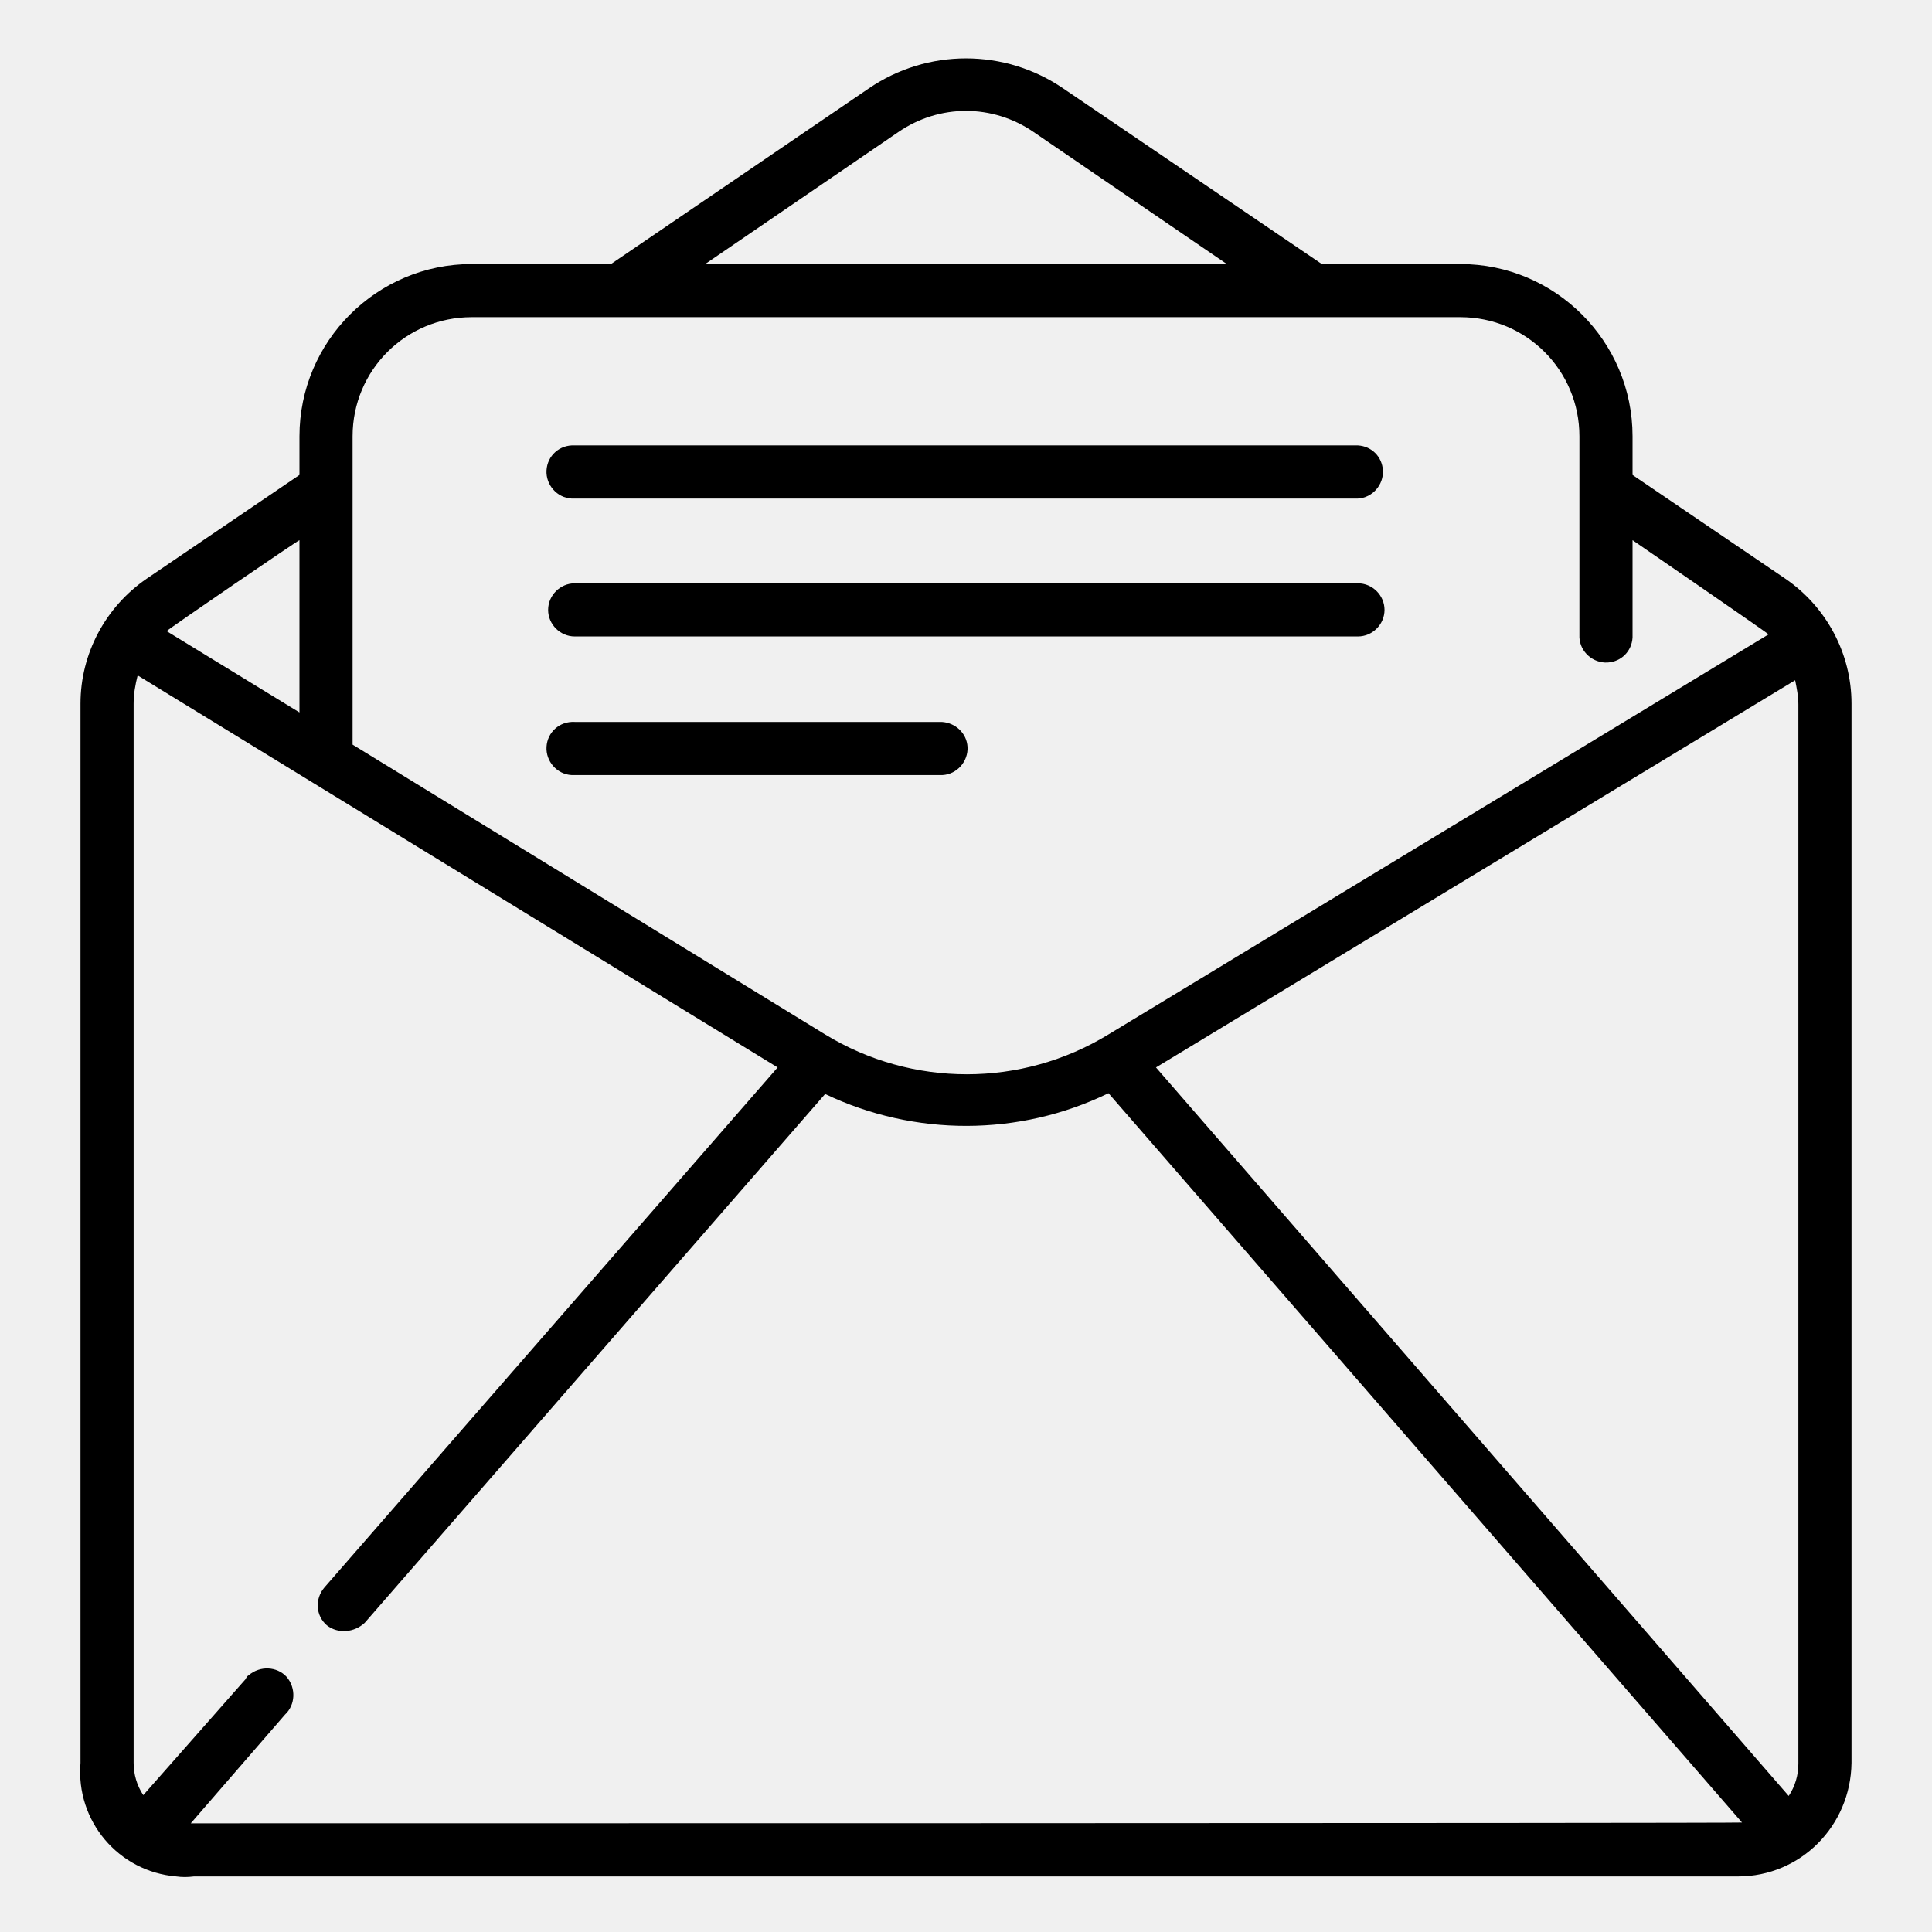
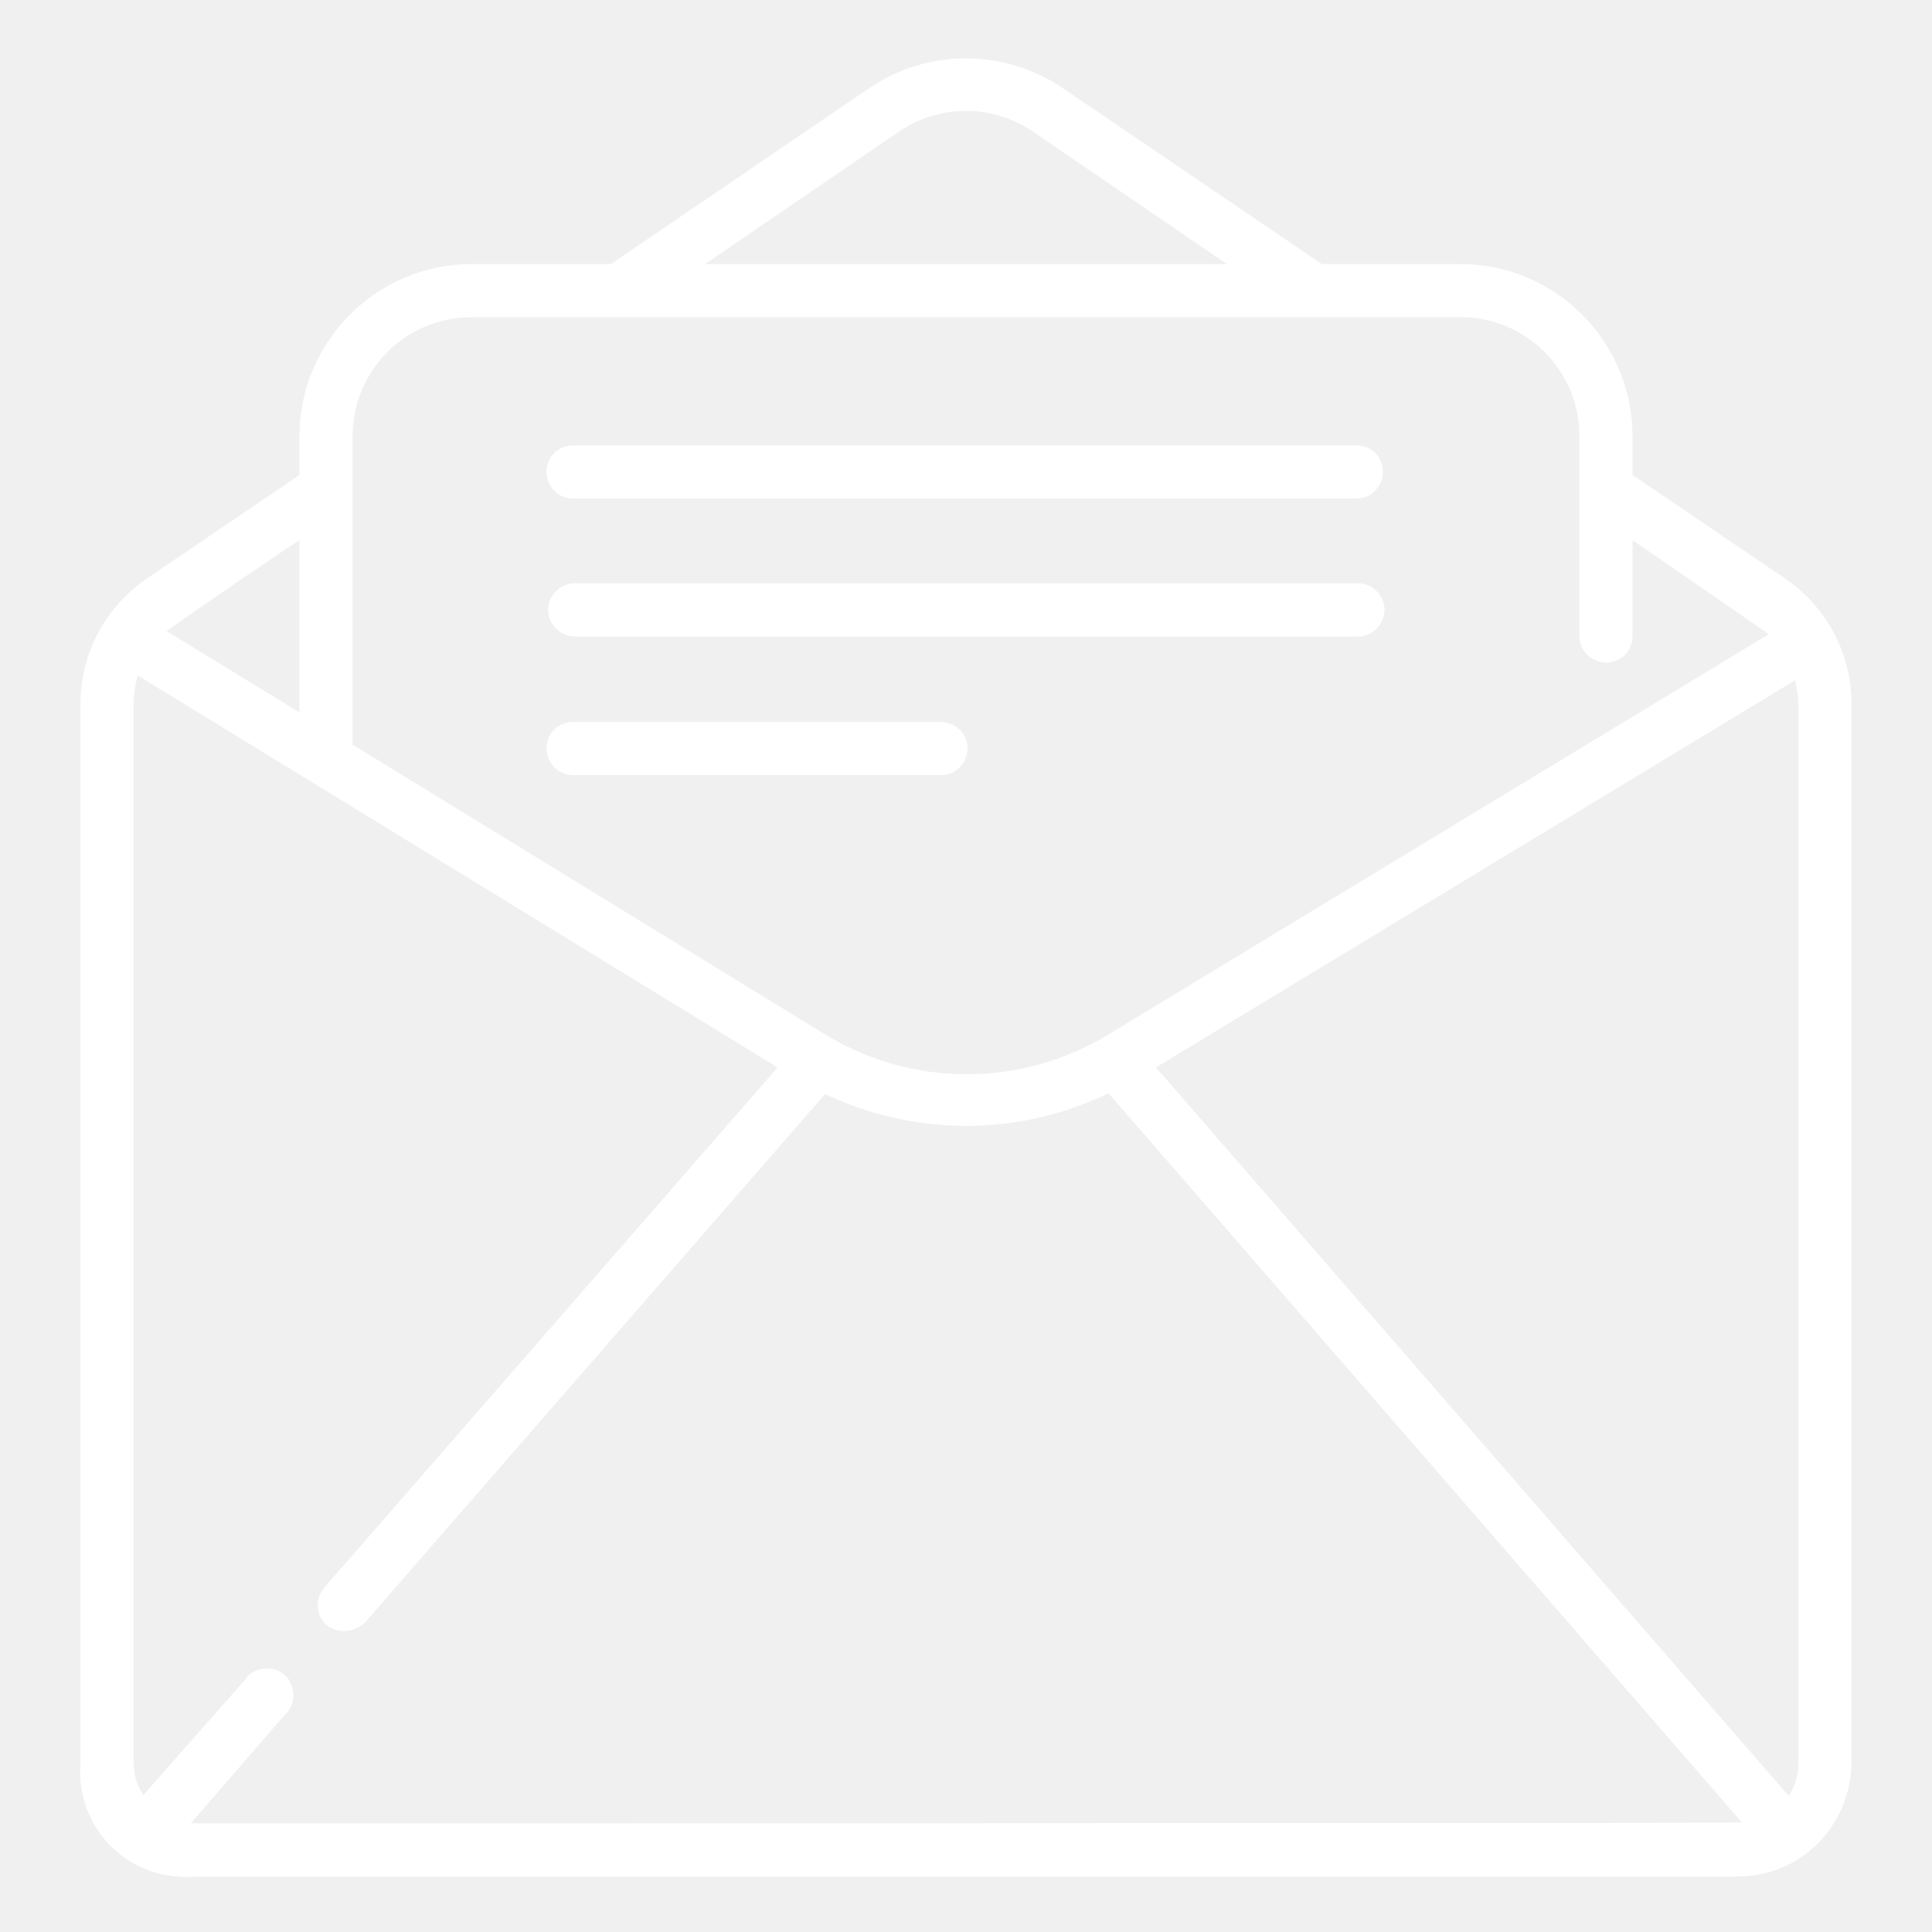
<svg xmlns="http://www.w3.org/2000/svg" version="1.1" id="Layer_1" x="0px" y="0px" viewBox="0 0 24 24" style="enable-background:new 0 0 24 24;" xml:space="preserve">
  <g id="Group_85" transform="translate(0 0)">
    <g id="Group_78" transform="translate(5.849 4.863)">
      <g id="Group_77">
-         <path id="Path_79" d="M11.02,0.67H1.29C1.1,0.66,0.95,0.8,0.94,0.98C0.93,1.16,1.07,1.32,1.25,1.33c0.01,0,0.02,0,0.04,0h9.73     c0.18-0.01,0.32-0.17,0.31-0.35C11.32,0.81,11.19,0.68,11.02,0.67z" />
+         <path fill="white" id="Path_79" d="M11.02,0.67H1.29C1.1,0.66,0.95,0.8,0.94,0.98C0.93,1.16,1.07,1.32,1.25,1.33c0.01,0,0.02,0,0.04,0h9.73     c0.18-0.01,0.32-0.17,0.31-0.35C11.32,0.81,11.19,0.68,11.02,0.67z" />
      </g>
    </g>
    <g id="Group_80" transform="translate(5.849 6.596)">
      <g id="Group_79">
-         <path id="Path_80" d="M11.02,0.65H1.29c-0.18,0-0.33,0.15-0.33,0.33c0,0.18,0.15,0.33,0.33,0.33c0,0,0,0,0,0h9.73     c0.18,0,0.33-0.15,0.33-0.33C11.35,0.8,11.2,0.65,11.02,0.65z" />
+         <path fill="white" id="Path_80" d="M11.02,0.65H1.29c-0.18,0-0.33,0.15-0.33,0.33c0,0.18,0.15,0.33,0.33,0.33c0,0,0,0,0,0h9.73     c0.18,0,0.33-0.15,0.33-0.33C11.35,0.8,11.2,0.65,11.02,0.65z" />
      </g>
    </g>
    <g id="Group_82" transform="translate(5.849 8.328)">
      <g id="Group_81">
-         <path id="Path_81" d="M5.85,0.64H1.29C1.1,0.63,0.95,0.77,0.94,0.95C0.93,1.13,1.07,1.29,1.25,1.3c0.01,0,0.02,0,0.04,0h4.57     c0.18-0.01,0.32-0.17,0.31-0.35C6.16,0.78,6.02,0.65,5.85,0.64z" />
+         <path fill="white" id="Path_81" d="M5.85,0.64H1.29C1.1,0.63,0.95,0.77,0.94,0.95C0.93,1.13,1.07,1.29,1.25,1.3c0.01,0,0.02,0,0.04,0h4.57     c0.18-0.01,0.32-0.17,0.31-0.35C6.16,0.78,6.02,0.65,5.85,0.64z" />
      </g>
    </g>
    <g id="Group_84">
      <g id="Group_83">
-         <path id="Path_82" d="M22.18,7.19l-1.9-1.29V5.42c0-1.18-0.96-2.14-2.14-2.14h-1.72l-3.21-2.18c-0.73-0.5-1.69-0.5-2.42,0     l-3.2,2.18l0,0H5.86c-1.18,0-2.14,0.96-2.14,2.14V5.9l-1.9,1.29C1.31,7.54,1,8.12,1,8.74V21.9c-0.06,0.72,0.47,1.35,1.19,1.41     c0.07,0.01,0.14,0.01,0.22,0h19.18c0.78,0,1.4-0.63,1.41-1.41V8.74C23,8.12,22.69,7.54,22.18,7.19z M11.16,1.64     c0.51-0.35,1.17-0.35,1.68,0l2.4,1.64H8.76L11.16,1.64z M4.38,5.42c0-0.82,0.66-1.48,1.48-1.48h12.28c0.82,0,1.48,0.66,1.48,1.48     v2.5c0.01,0.18,0.17,0.32,0.35,0.31c0.17-0.01,0.3-0.14,0.31-0.31V6.71c0,0,1.63,1.12,1.69,1.17l-8.2,4.97     c-1.08,0.66-2.44,0.66-3.52,0L4.38,9.25L4.38,5.42z M3.72,6.71v2.14L2.07,7.84C2.11,7.8,3.72,6.7,3.72,6.71L3.72,6.71z      M2.37,22.65l1.17-1.35c0.13-0.12,0.14-0.33,0.02-0.47c-0.12-0.13-0.33-0.14-0.47-0.02c-0.02,0.01-0.03,0.03-0.04,0.05     l-1.27,1.44c-0.08-0.12-0.12-0.26-0.12-0.4V8.74c0-0.12,0.02-0.23,0.05-0.35l7.95,4.87l-5.63,6.46     c-0.12,0.14-0.11,0.35,0.03,0.47c0.14,0.11,0.34,0.09,0.47-0.03l5.72-6.57c1.11,0.53,2.41,0.53,3.52-0.01l7.87,9.06     C21.63,22.65,2.38,22.65,2.37,22.65L2.37,22.65z M22.34,21.91c0,0.14-0.04,0.28-0.12,0.4l-7.86-9.05l7.94-4.81     c0.02,0.1,0.04,0.2,0.04,0.3L22.34,21.91L22.34,21.91z" />
+         <path fill="white" id="Path_82" d="M22.18,7.19l-1.9-1.29V5.42c0-1.18-0.96-2.14-2.14-2.14h-1.72l-3.21-2.18c-0.73-0.5-1.69-0.5-2.42,0     l-3.2,2.18l0,0H5.86c-1.18,0-2.14,0.96-2.14,2.14V5.9l-1.9,1.29C1.31,7.54,1,8.12,1,8.74V21.9c-0.06,0.72,0.47,1.35,1.19,1.41     c0.07,0.01,0.14,0.01,0.22,0h19.18c0.78,0,1.4-0.63,1.41-1.41V8.74C23,8.12,22.69,7.54,22.18,7.19z M11.16,1.64     c0.51-0.35,1.17-0.35,1.68,0l2.4,1.64H8.76L11.16,1.64z M4.38,5.42c0-0.82,0.66-1.48,1.48-1.48h12.28c0.82,0,1.48,0.66,1.48,1.48     v2.5c0.01,0.18,0.17,0.32,0.35,0.31c0.17-0.01,0.3-0.14,0.31-0.31V6.71c0,0,1.63,1.12,1.69,1.17l-8.2,4.97     c-1.08,0.66-2.44,0.66-3.52,0L4.38,9.25L4.38,5.42z M3.72,6.71v2.14L2.07,7.84C2.11,7.8,3.72,6.7,3.72,6.71L3.72,6.71z      M2.37,22.65l1.17-1.35c0.13-0.12,0.14-0.33,0.02-0.47c-0.12-0.13-0.33-0.14-0.47-0.02c-0.02,0.01-0.03,0.03-0.04,0.05     l-1.27,1.44c-0.08-0.12-0.12-0.26-0.12-0.4V8.74c0-0.12,0.02-0.23,0.05-0.35l7.95,4.87l-5.63,6.46     c-0.12,0.14-0.11,0.35,0.03,0.47c0.14,0.11,0.34,0.09,0.47-0.03l5.72-6.57c1.11,0.53,2.41,0.53,3.52-0.01l7.87,9.06     C21.63,22.65,2.38,22.65,2.37,22.65L2.37,22.65z M22.34,21.91c0,0.14-0.04,0.28-0.12,0.4l-7.86-9.05l7.94-4.81     c0.02,0.1,0.04,0.2,0.04,0.3L22.34,21.91L22.34,21.91z" />
      </g>
    </g>
  </g>
</svg>
